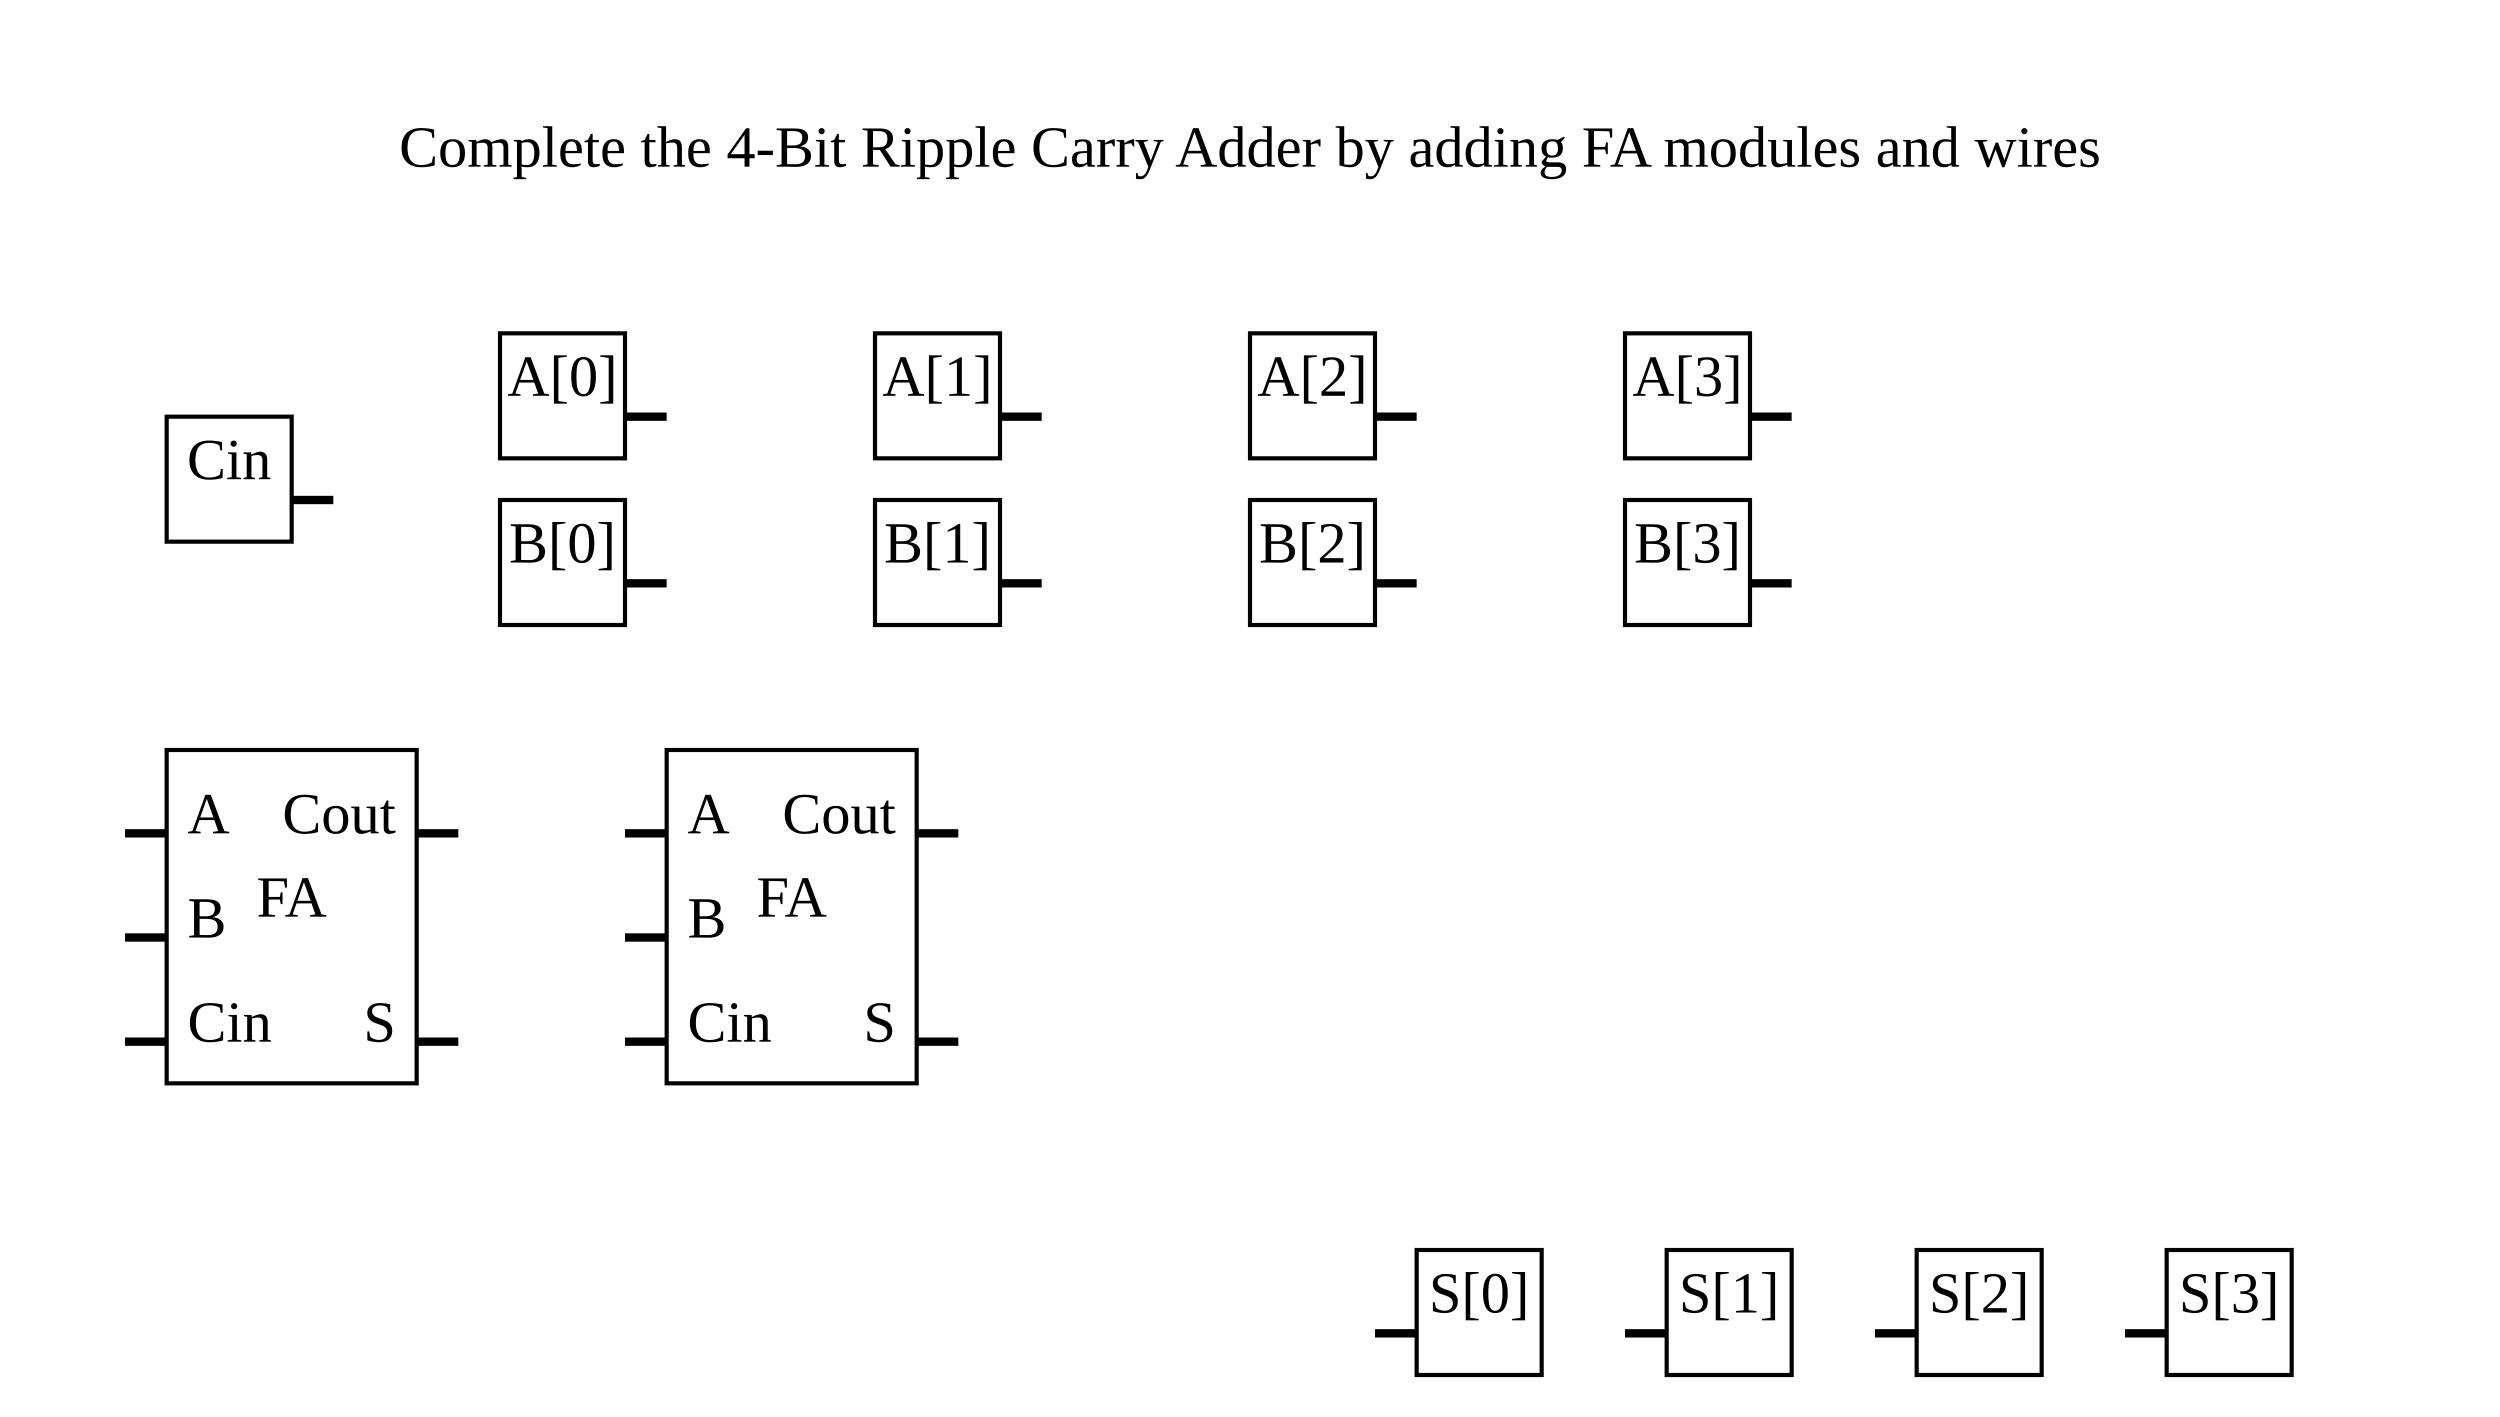
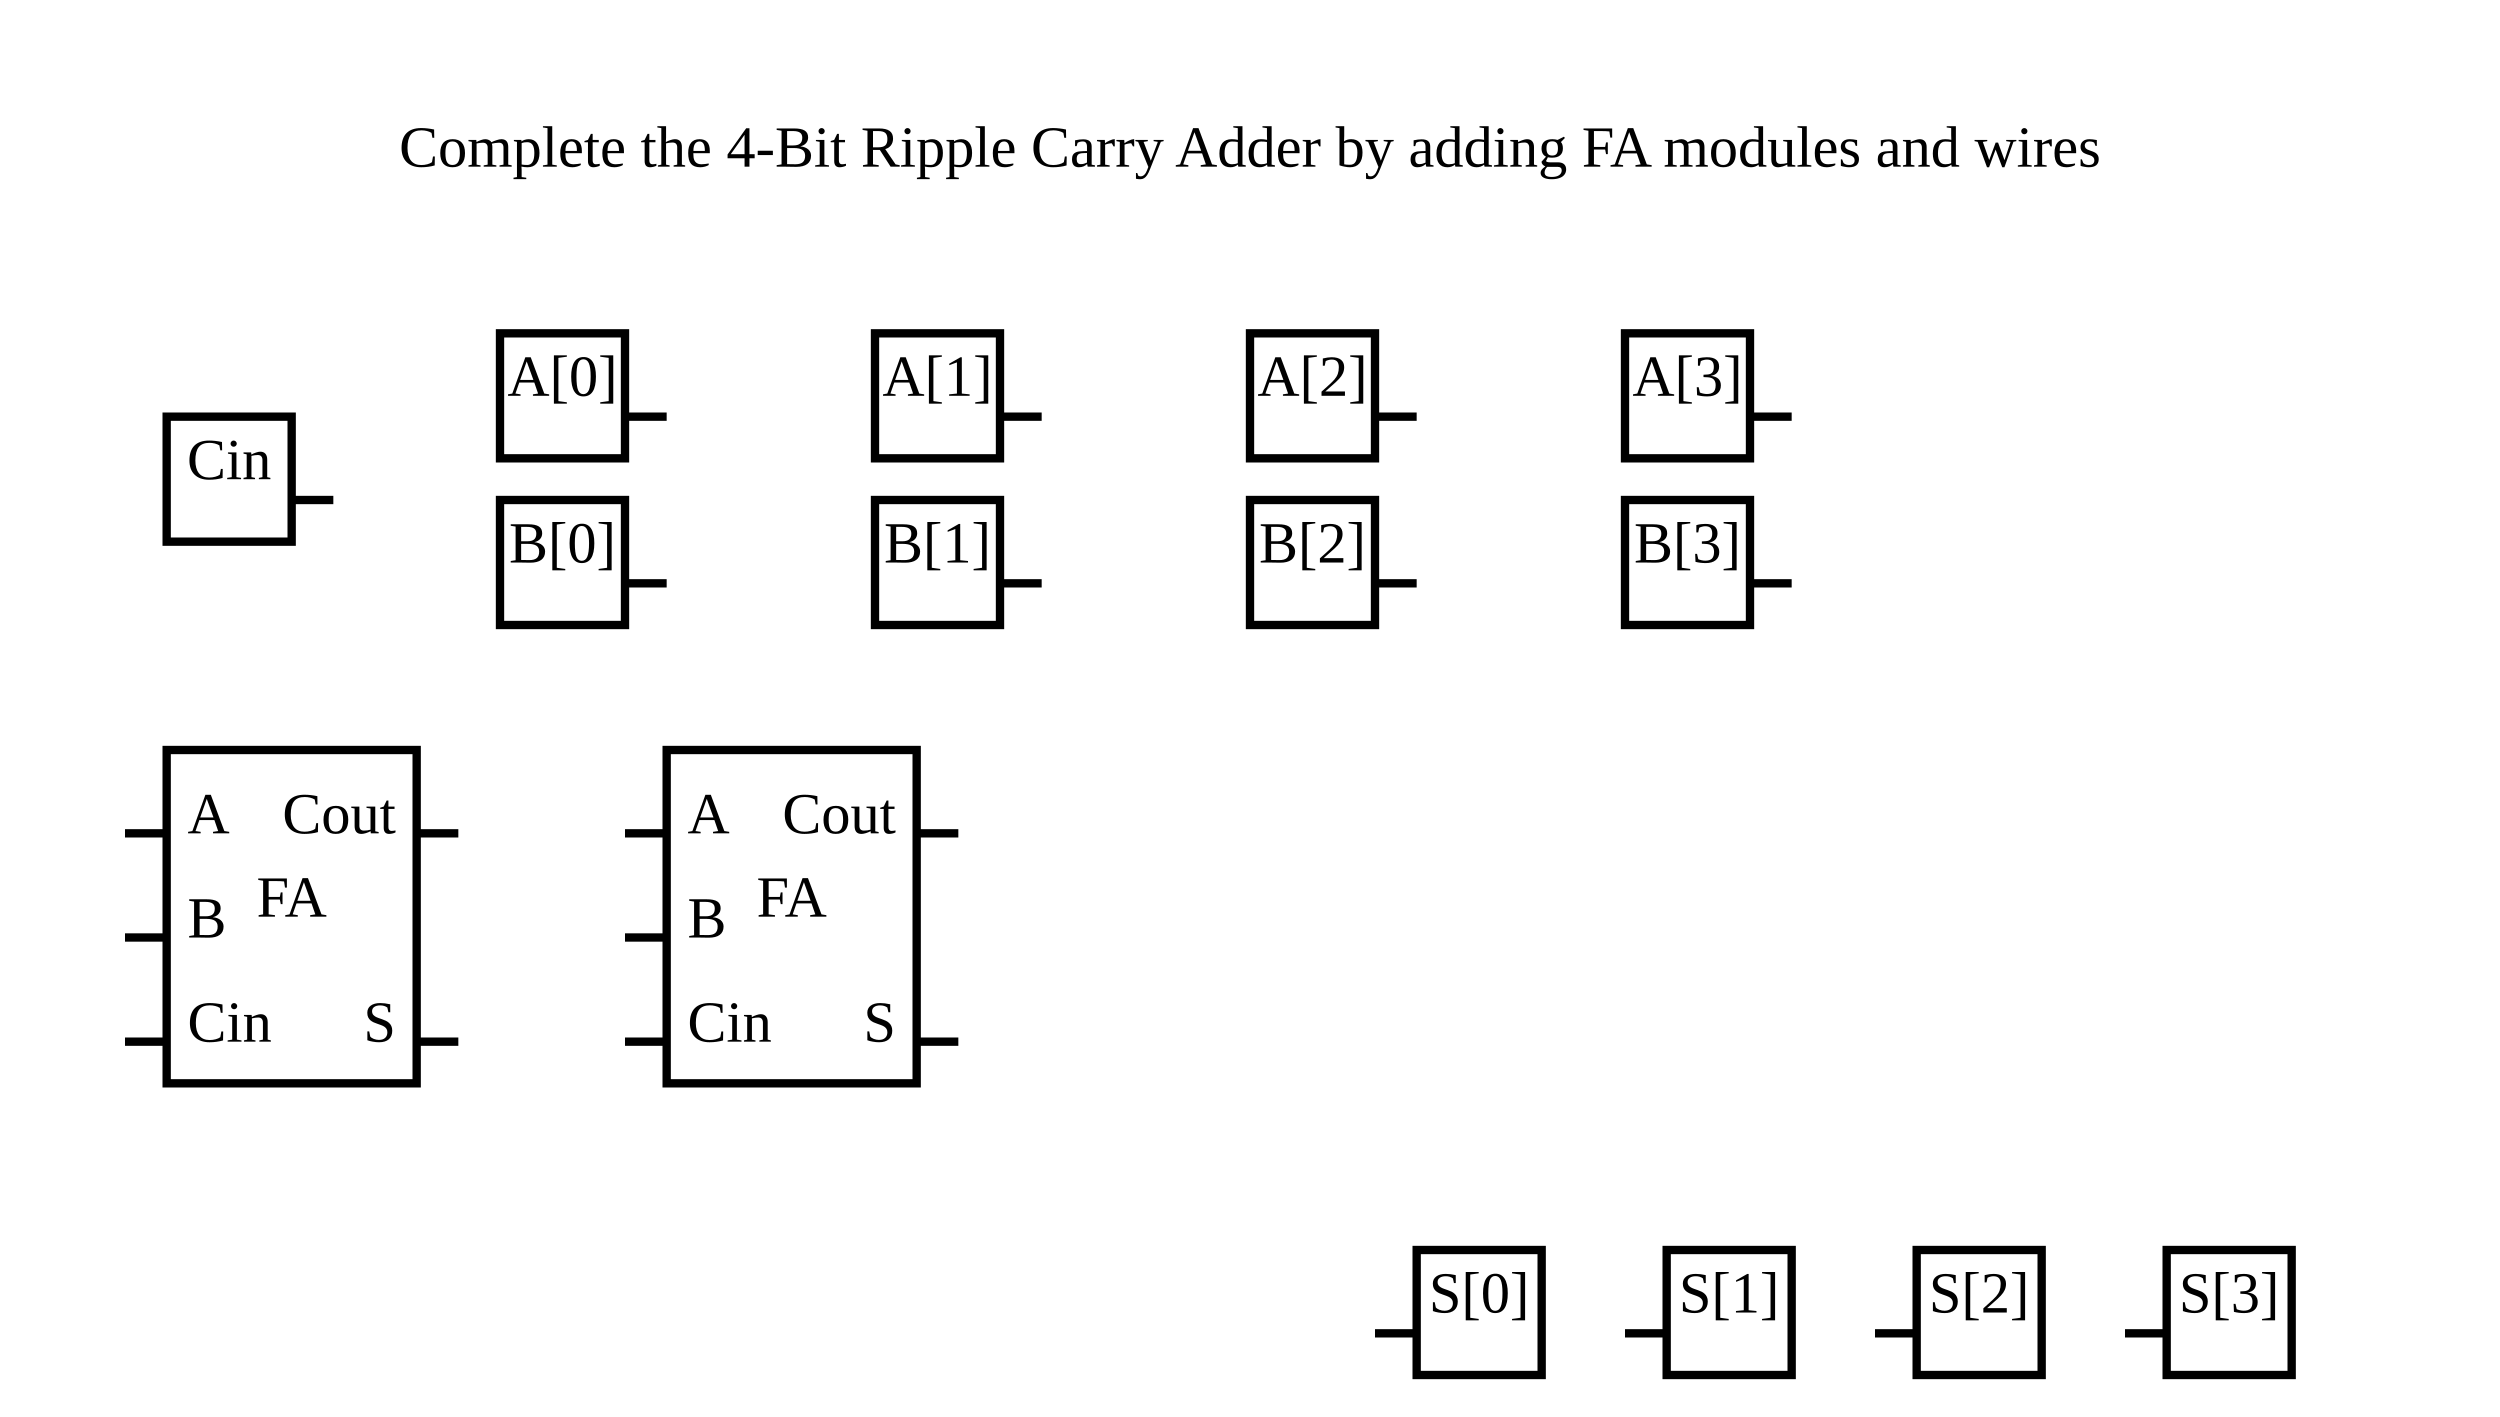
<svg xmlns="http://www.w3.org/2000/svg" baseProfile="full" height="340" version="1.1" width="600">
  <defs />
-   <rect fill="none" height="80" stroke="black" width="60" x="40" y="180" />
+   <rect fill="none" height="80" stroke="black" stroke-width="2" width="60" x="40" y="180" />
  <text font-size="14" text-anchor="start" x="45" y="200">A</text>
  <line stroke="black" stroke-width="2" x1="30" x2="40" y1="200" y2="200" />
  <text font-size="14" text-anchor="start" x="45" y="225.0">B</text>
  <line stroke="black" stroke-width="2" x1="30" x2="40" y1="225.0" y2="225.0" />
  <text font-size="14" text-anchor="start" x="45" y="250.0">Cin</text>
  <line stroke="black" stroke-width="2" x1="30" x2="40" y1="250.0" y2="250.0" />
  <text font-size="14" text-anchor="end" x="95" y="200">Cout</text>
  <line stroke="black" stroke-width="2" x1="100" x2="110" y1="200" y2="200" />
  <text font-size="14" text-anchor="end" x="95" y="250.0">S</text>
  <line stroke="black" stroke-width="2" x1="100" x2="110" y1="250.0" y2="250.0" />
  <text font-size="14" text-anchor="middle" x="70.0" y="220.0">FA</text>
-   <rect fill="none" height="80" stroke="black" width="60" x="160" y="180" />
+   <rect fill="none" height="80" stroke="black" stroke-width="2" width="60" x="160" y="180" />
  <text font-size="14" text-anchor="start" x="165" y="200">A</text>
  <line stroke="black" stroke-width="2" x1="150" x2="160" y1="200" y2="200" />
  <text font-size="14" text-anchor="start" x="165" y="225.0">B</text>
  <line stroke="black" stroke-width="2" x1="150" x2="160" y1="225.0" y2="225.0" />
  <text font-size="14" text-anchor="start" x="165" y="250.0">Cin</text>
  <line stroke="black" stroke-width="2" x1="150" x2="160" y1="250.0" y2="250.0" />
  <text font-size="14" text-anchor="end" x="215" y="200">Cout</text>
  <line stroke="black" stroke-width="2" x1="220" x2="230" y1="200" y2="200" />
  <text font-size="14" text-anchor="end" x="215" y="250.0">S</text>
  <line stroke="black" stroke-width="2" x1="220" x2="230" y1="250.0" y2="250.0" />
  <text font-size="14" text-anchor="middle" x="190.0" y="220.0">FA</text>
-   <rect fill="none" height="30" stroke="black" width="30" x="340.0" y="300" />
+   <rect fill="none" height="30" stroke="black" stroke-width="2" width="30" x="340.0" y="300" />
  <text font-size="14" text-anchor="start" x="345.0" y="320" />
  <line stroke="black" stroke-width="2" x1="330.0" x2="340.0" y1="320" y2="320" />
  <text font-size="14" text-anchor="middle" x="355.0" y="315.0">S[0]</text>
-   <rect fill="none" height="30" stroke="black" width="30" x="400.0" y="300" />
+   <rect fill="none" height="30" stroke="black" stroke-width="2" width="30" x="400.0" y="300" />
  <text font-size="14" text-anchor="start" x="405.0" y="320" />
  <line stroke="black" stroke-width="2" x1="390.0" x2="400.0" y1="320" y2="320" />
  <text font-size="14" text-anchor="middle" x="415.0" y="315.0">S[1]</text>
-   <rect fill="none" height="30" stroke="black" width="30" x="460.0" y="300" />
+   <rect fill="none" height="30" stroke="black" stroke-width="2" width="30" x="460.0" y="300" />
  <text font-size="14" text-anchor="start" x="465.0" y="320" />
  <line stroke="black" stroke-width="2" x1="450.0" x2="460.0" y1="320" y2="320" />
  <text font-size="14" text-anchor="middle" x="475.0" y="315.0">S[2]</text>
-   <rect fill="none" height="30" stroke="black" width="30" x="520.0" y="300" />
+   <rect fill="none" height="30" stroke="black" stroke-width="2" width="30" x="520.0" y="300" />
  <text font-size="14" text-anchor="start" x="525.0" y="320" />
  <line stroke="black" stroke-width="2" x1="510.0" x2="520.0" y1="320" y2="320" />
  <text font-size="14" text-anchor="middle" x="535.0" y="315.0">S[3]</text>
-   <rect fill="none" height="30" stroke="black" width="30" x="120" y="80" />
+   <rect fill="none" height="30" stroke="black" stroke-width="2" width="30" x="120" y="80" />
  <text font-size="14" text-anchor="end" x="145" y="100" />
  <line stroke="black" stroke-width="2" x1="150" x2="160" y1="100" y2="100" />
  <text font-size="14" text-anchor="middle" x="135.0" y="95.0">A[0]</text>
-   <rect fill="none" height="30" stroke="black" width="30" x="210" y="80" />
+   <rect fill="none" height="30" stroke="black" stroke-width="2" width="30" x="210" y="80" />
  <text font-size="14" text-anchor="end" x="235" y="100" />
  <line stroke="black" stroke-width="2" x1="240" x2="250" y1="100" y2="100" />
  <text font-size="14" text-anchor="middle" x="225.0" y="95.0">A[1]</text>
-   <rect fill="none" height="30" stroke="black" width="30" x="300" y="80" />
+   <rect fill="none" height="30" stroke="black" stroke-width="2" width="30" x="300" y="80" />
  <text font-size="14" text-anchor="end" x="325" y="100" />
  <line stroke="black" stroke-width="2" x1="330" x2="340" y1="100" y2="100" />
  <text font-size="14" text-anchor="middle" x="315.0" y="95.0">A[2]</text>
-   <rect fill="none" height="30" stroke="black" width="30" x="390" y="80" />
+   <rect fill="none" height="30" stroke="black" stroke-width="2" width="30" x="390" y="80" />
  <text font-size="14" text-anchor="end" x="415" y="100" />
  <line stroke="black" stroke-width="2" x1="420" x2="430" y1="100" y2="100" />
  <text font-size="14" text-anchor="middle" x="405.0" y="95.0">A[3]</text>
-   <rect fill="none" height="30" stroke="black" width="30" x="120" y="120" />
+   <rect fill="none" height="30" stroke="black" stroke-width="2" width="30" x="120" y="120" />
  <text font-size="14" text-anchor="end" x="145" y="140" />
  <line stroke="black" stroke-width="2" x1="150" x2="160" y1="140" y2="140" />
  <text font-size="14" text-anchor="middle" x="135.0" y="135.0">B[0]</text>
-   <rect fill="none" height="30" stroke="black" width="30" x="210" y="120" />
+   <rect fill="none" height="30" stroke="black" stroke-width="2" width="30" x="210" y="120" />
  <text font-size="14" text-anchor="end" x="235" y="140" />
  <line stroke="black" stroke-width="2" x1="240" x2="250" y1="140" y2="140" />
  <text font-size="14" text-anchor="middle" x="225.0" y="135.0">B[1]</text>
-   <rect fill="none" height="30" stroke="black" width="30" x="300" y="120" />
+   <rect fill="none" height="30" stroke="black" stroke-width="2" width="30" x="300" y="120" />
  <text font-size="14" text-anchor="end" x="325" y="140" />
  <line stroke="black" stroke-width="2" x1="330" x2="340" y1="140" y2="140" />
  <text font-size="14" text-anchor="middle" x="315.0" y="135.0">B[2]</text>
-   <rect fill="none" height="30" stroke="black" width="30" x="390" y="120" />
+   <rect fill="none" height="30" stroke="black" stroke-width="2" width="30" x="390" y="120" />
  <text font-size="14" text-anchor="end" x="415" y="140" />
  <line stroke="black" stroke-width="2" x1="420" x2="430" y1="140" y2="140" />
  <text font-size="14" text-anchor="middle" x="405.0" y="135.0">B[3]</text>
-   <rect fill="none" height="30" stroke="black" width="30" x="40" y="100.0" />
+   <rect fill="none" height="30" stroke="black" stroke-width="2" width="30" x="40" y="100.0" />
  <text font-size="14" text-anchor="end" x="65" y="120.0" />
  <line stroke="black" stroke-width="2" x1="70" x2="80" y1="120.0" y2="120.0" />
  <text font-size="14" text-anchor="middle" x="55.0" y="115.0">Cin</text>
  <text font-size="14" text-anchor="middle" x="300.0" y="40">Complete the 4-Bit Ripple Carry Adder by adding FA modules and wires</text>
</svg>
